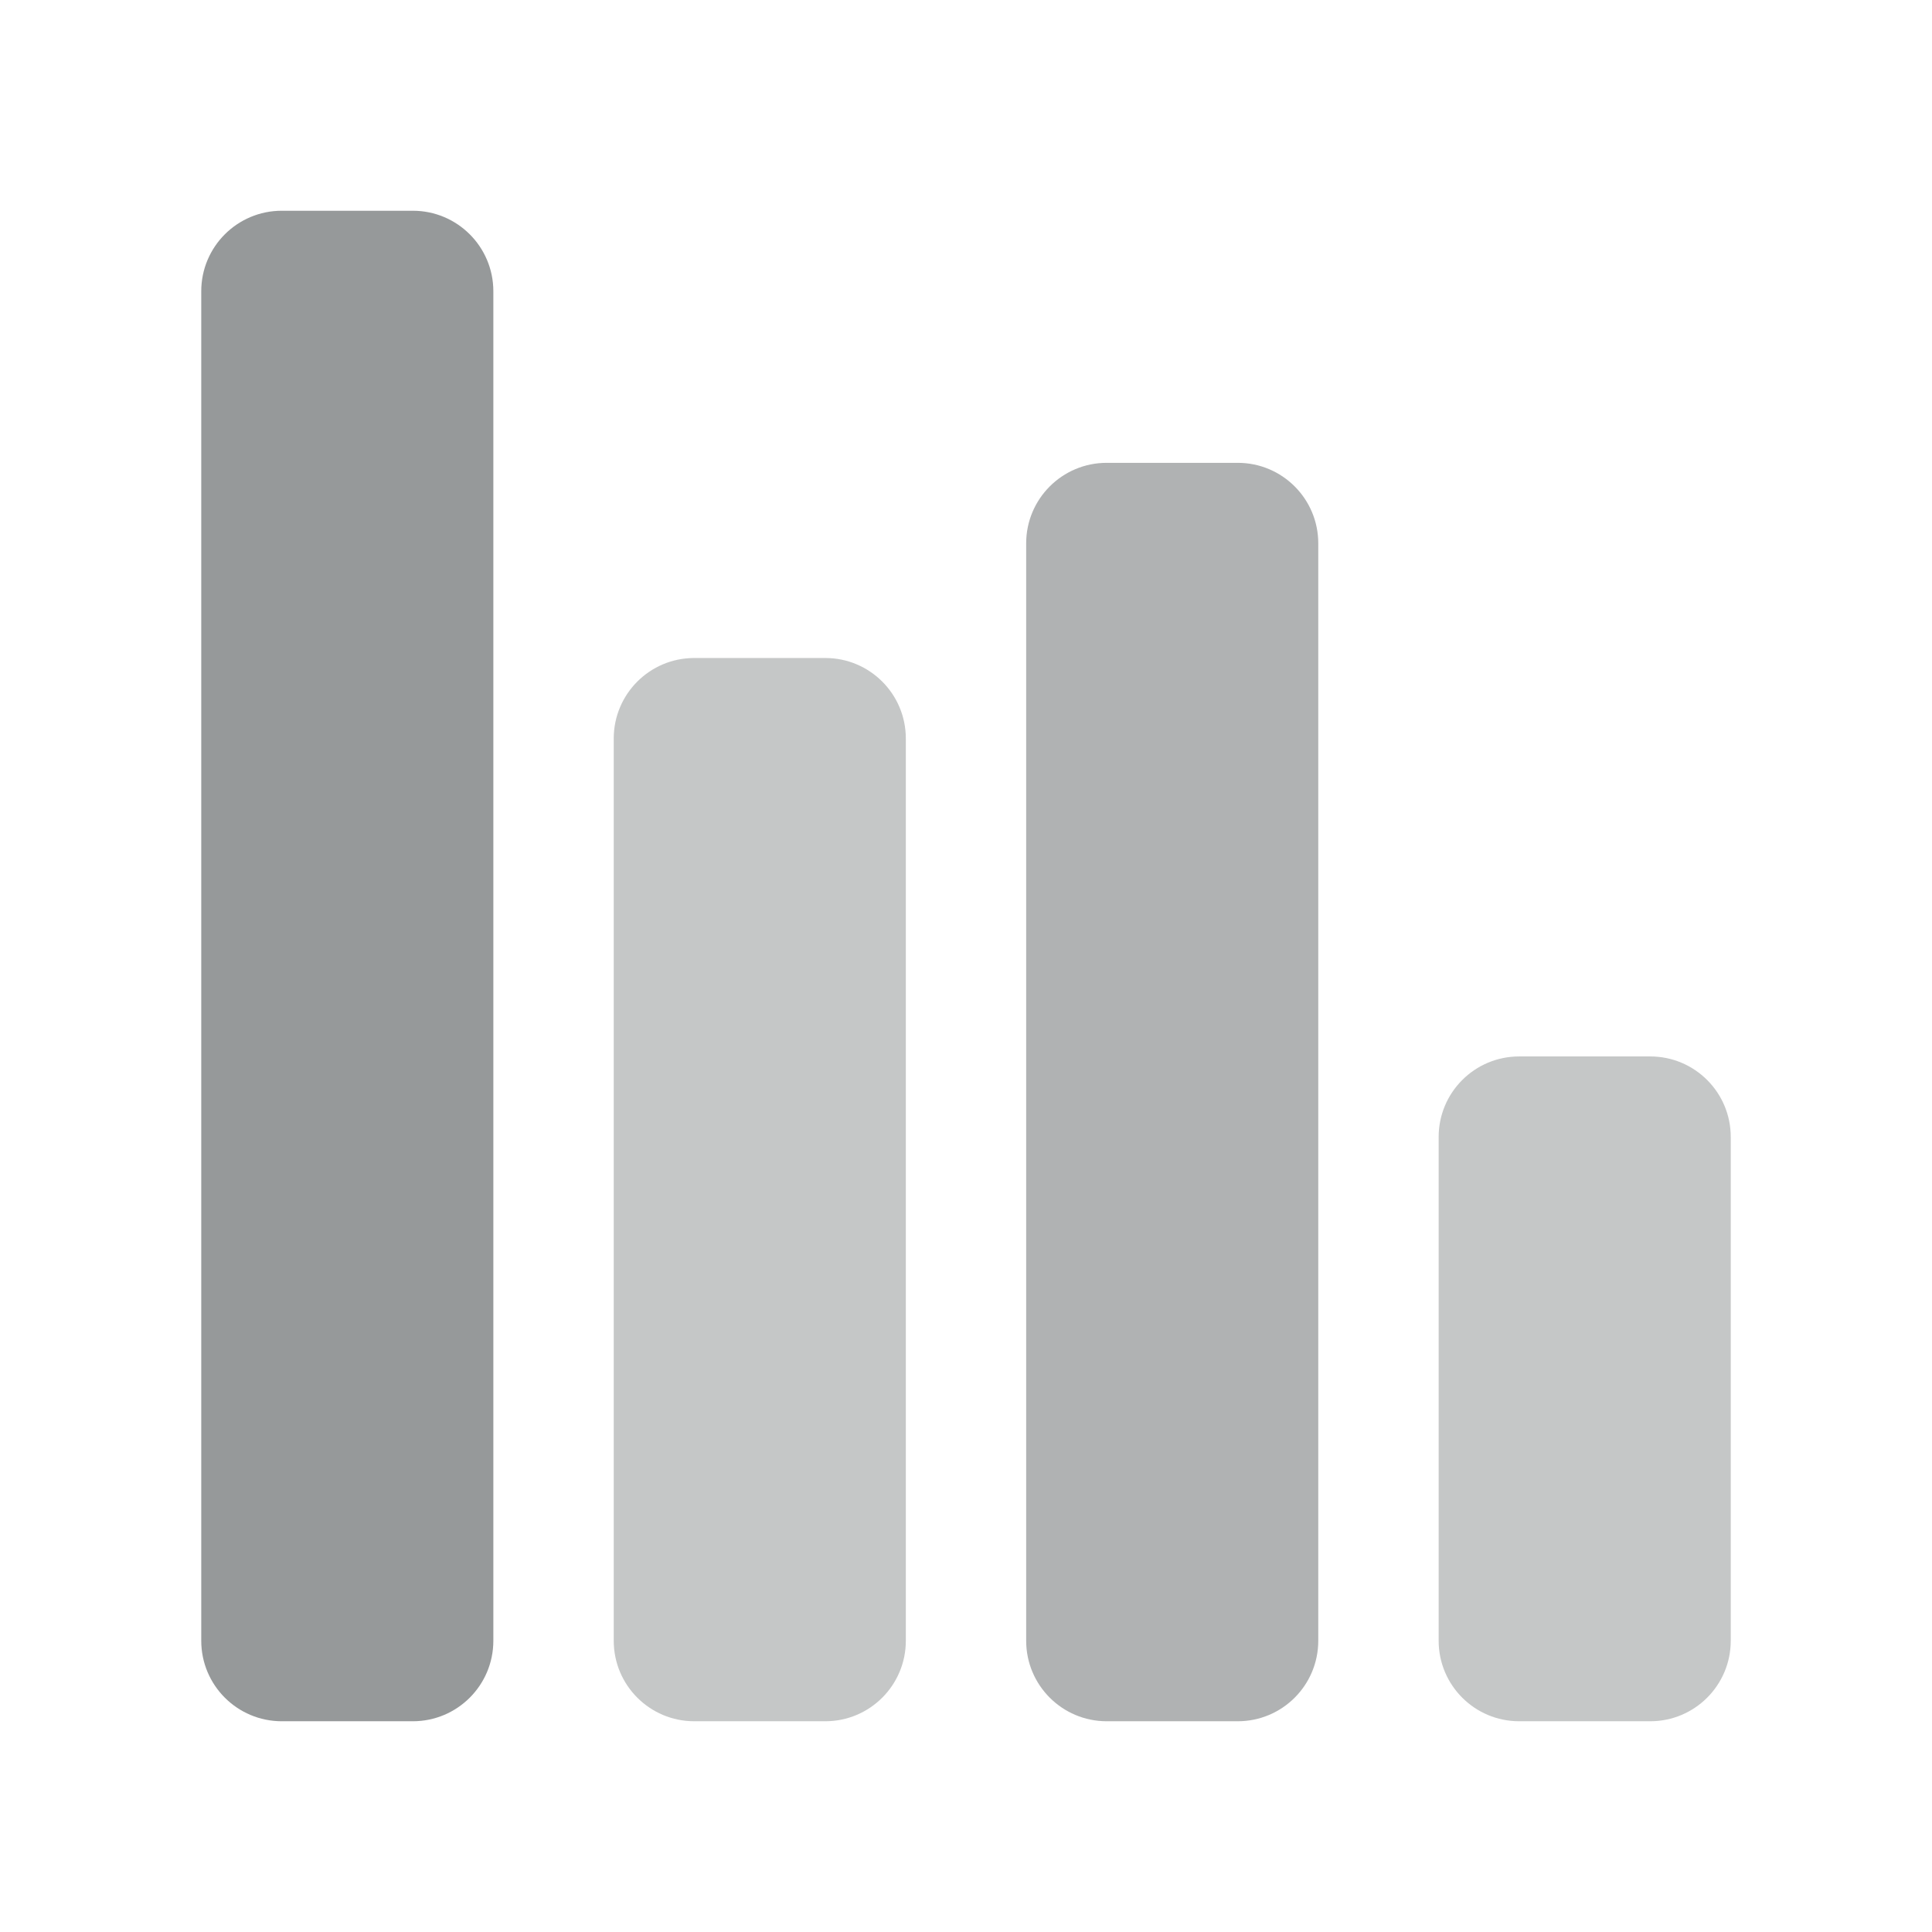
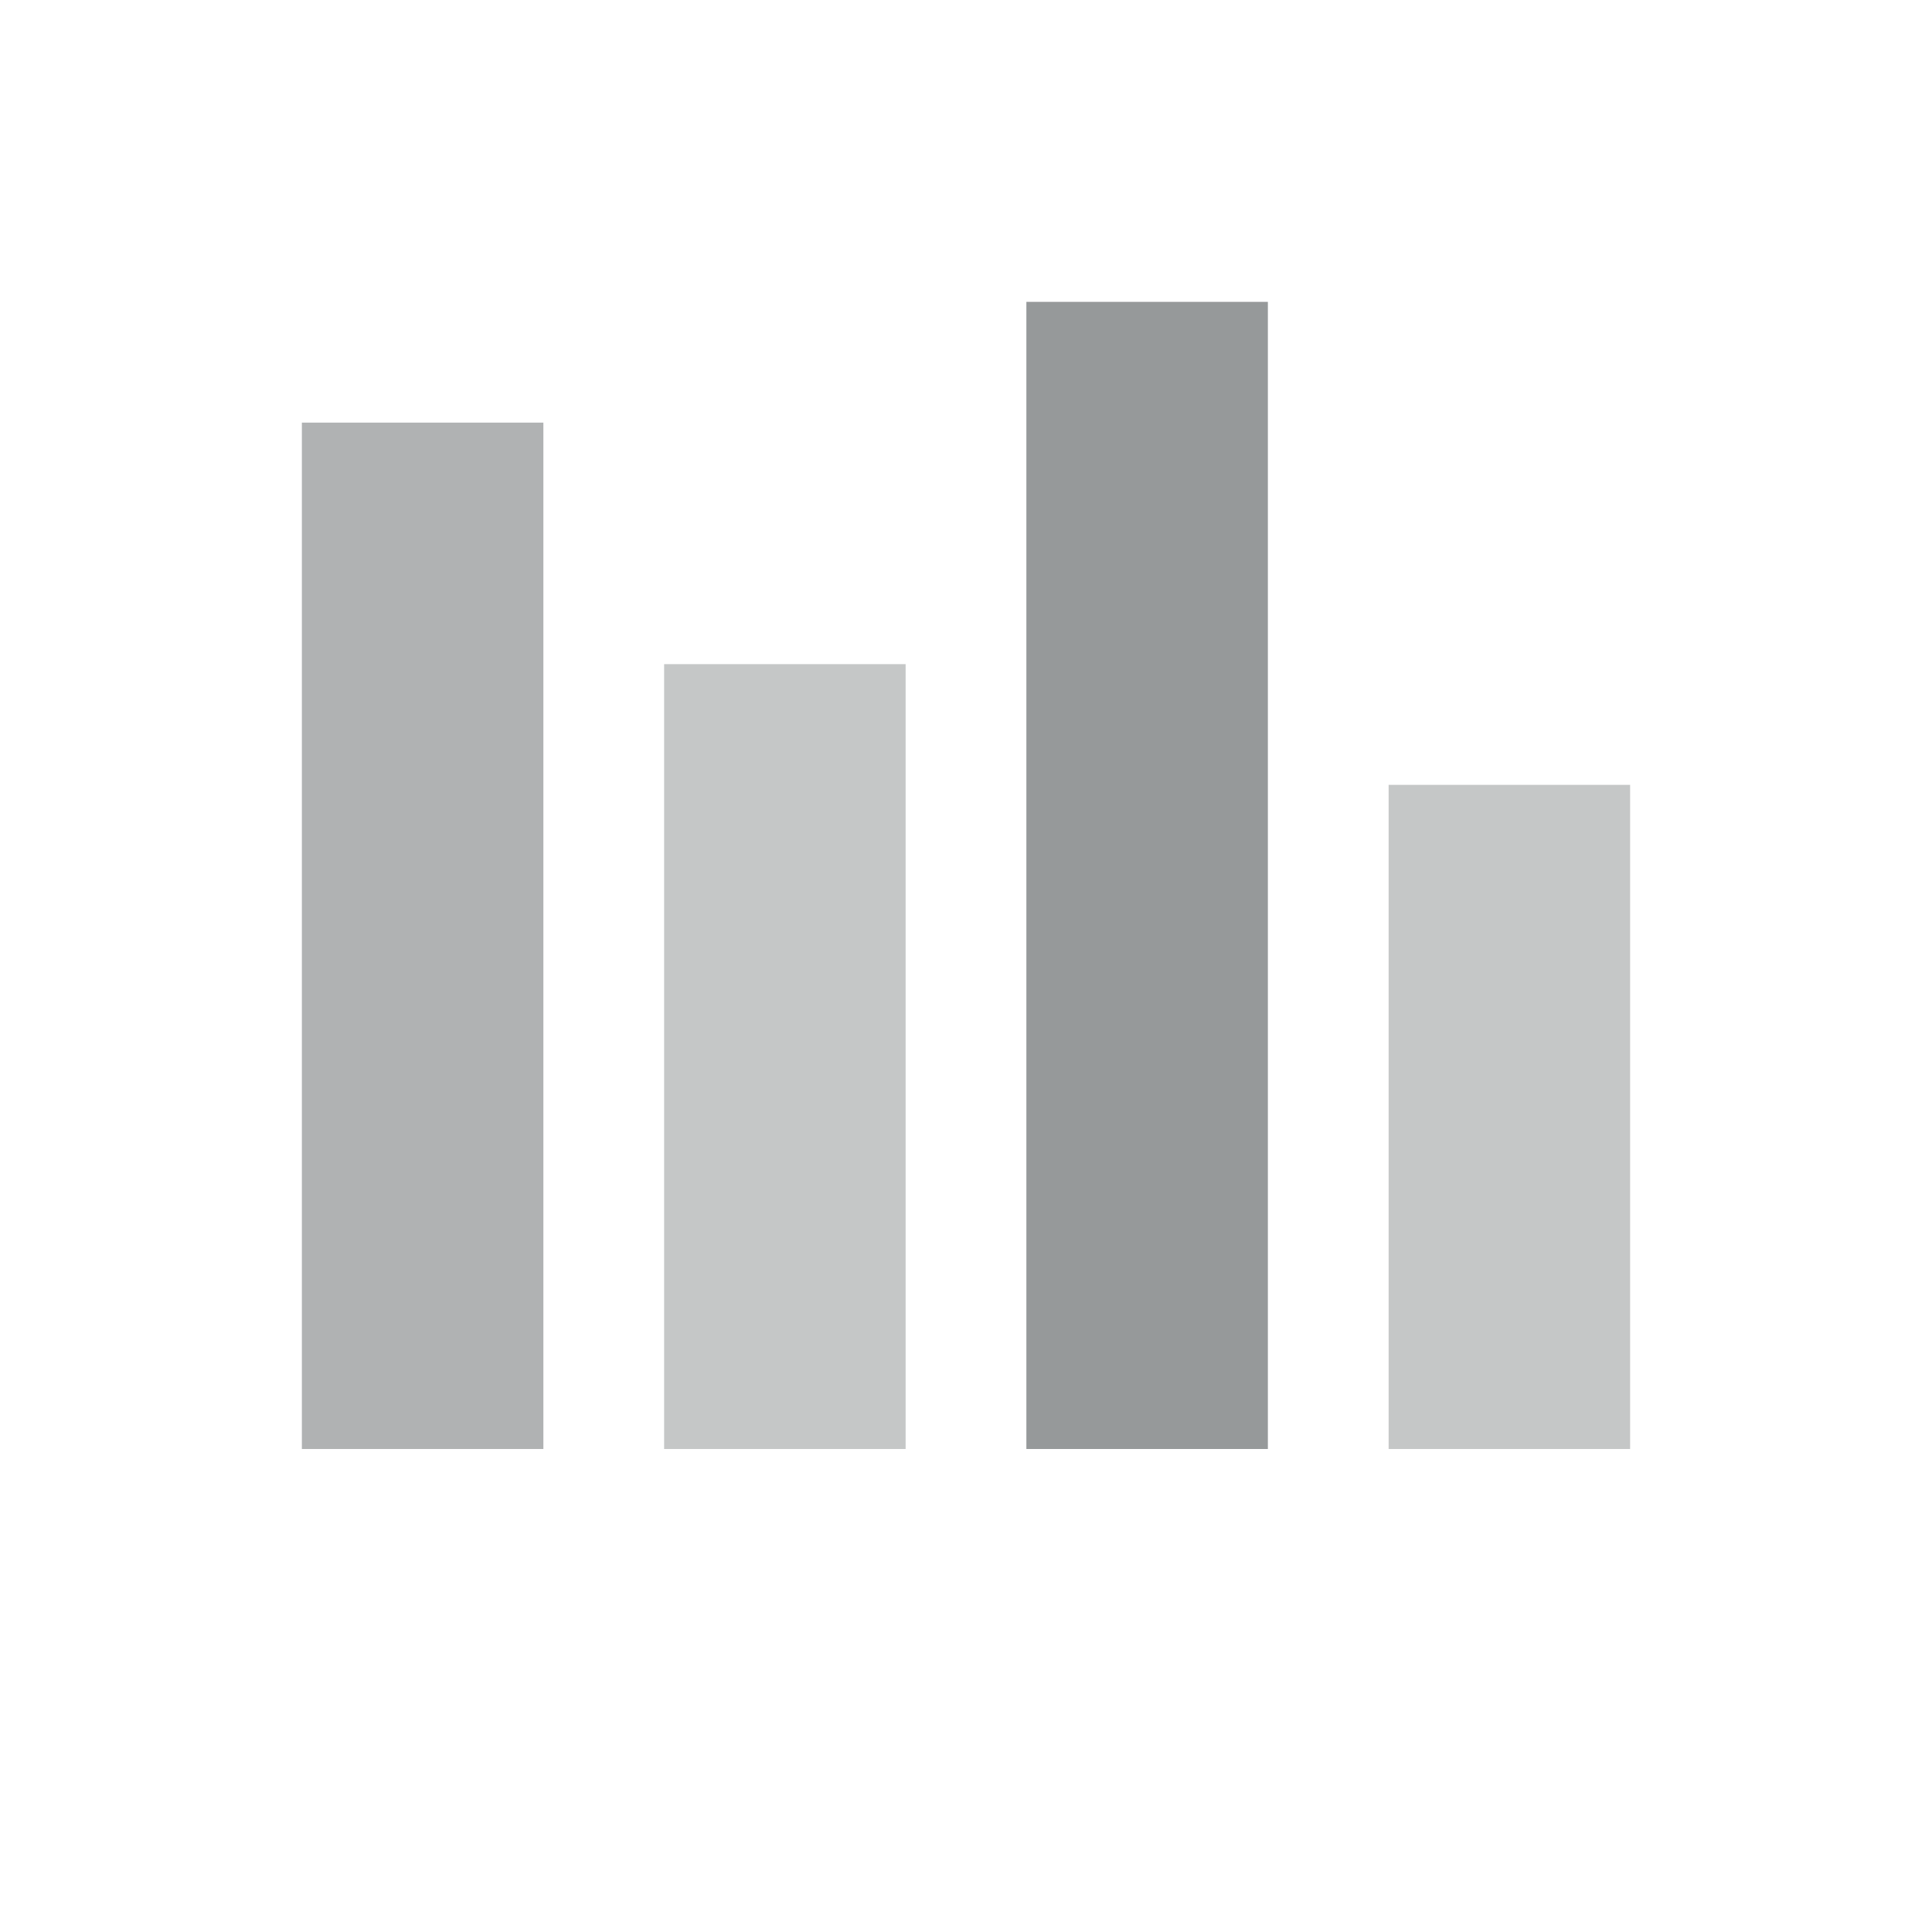
- <svg xmlns="http://www.w3.org/2000/svg" width="48px" height="48px" id="svg3783" version="1.1">
+ <svg xmlns="http://www.w3.org/2000/svg" width="32" height="32" id="svg3783" version="1.1">
  <defs id="defs3785">
    </defs>
-   <g id="layer1">
-     <rect style="fill:#2e3436;fill-opacity:0.502;stroke:none" id="rect3793" width="7.257" height="37.528" x="5" y="5.236" rx="2" ry="2" />
-     <rect style="fill:#2e3436;fill-opacity:0.275;stroke:none" id="rect3793-1" width="7.257" height="26.416" x="15.248" y="16.348" rx="2" ry="2" />
-     <rect style="fill:#2e3436;fill-opacity:0.376;stroke:none" id="rect3793-4" width="7.257" height="31.265" x="25.495" y="11.499" rx="2" ry="2" />
-     <rect style="fill:#2e3436;fill-opacity:0.275;stroke:none" id="rect3793-9" width="7.257" height="16.517" x="35.743" y="26.247" rx="2" ry="2" />
+   <g id="layer1" transform="translate(0,-16)">
+     <path style="fill:none;stroke:#2e3436;stroke-width:4;stroke-linecap:butt;stroke-linejoin:round;stroke-miterlimit:4;stroke-opacity:0.376;stroke-dasharray:none" d="M 7,40 7,23" id="path5376" />
+     <path style="fill:none;stroke:#2e3436;stroke-width:4;stroke-linecap:butt;stroke-linejoin:round;stroke-miterlimit:4;stroke-opacity:0.275;stroke-dasharray:none" d="M 13,40 13,27" id="path5376-4" />
+     <path style="fill:none;stroke:#2e3436;stroke-width:4;stroke-linecap:butt;stroke-linejoin:round;stroke-miterlimit:4;stroke-opacity:0.502;stroke-dasharray:none" d="M 19,40 19,21" id="path5376-6" />
+     <path style="fill:none;stroke:#2e3436;stroke-width:4;stroke-linecap:butt;stroke-linejoin:round;stroke-miterlimit:4;stroke-opacity:0.275;stroke-dasharray:none" d="M 25,40 25,29" id="path5376-5" />
  </g>
</svg>
